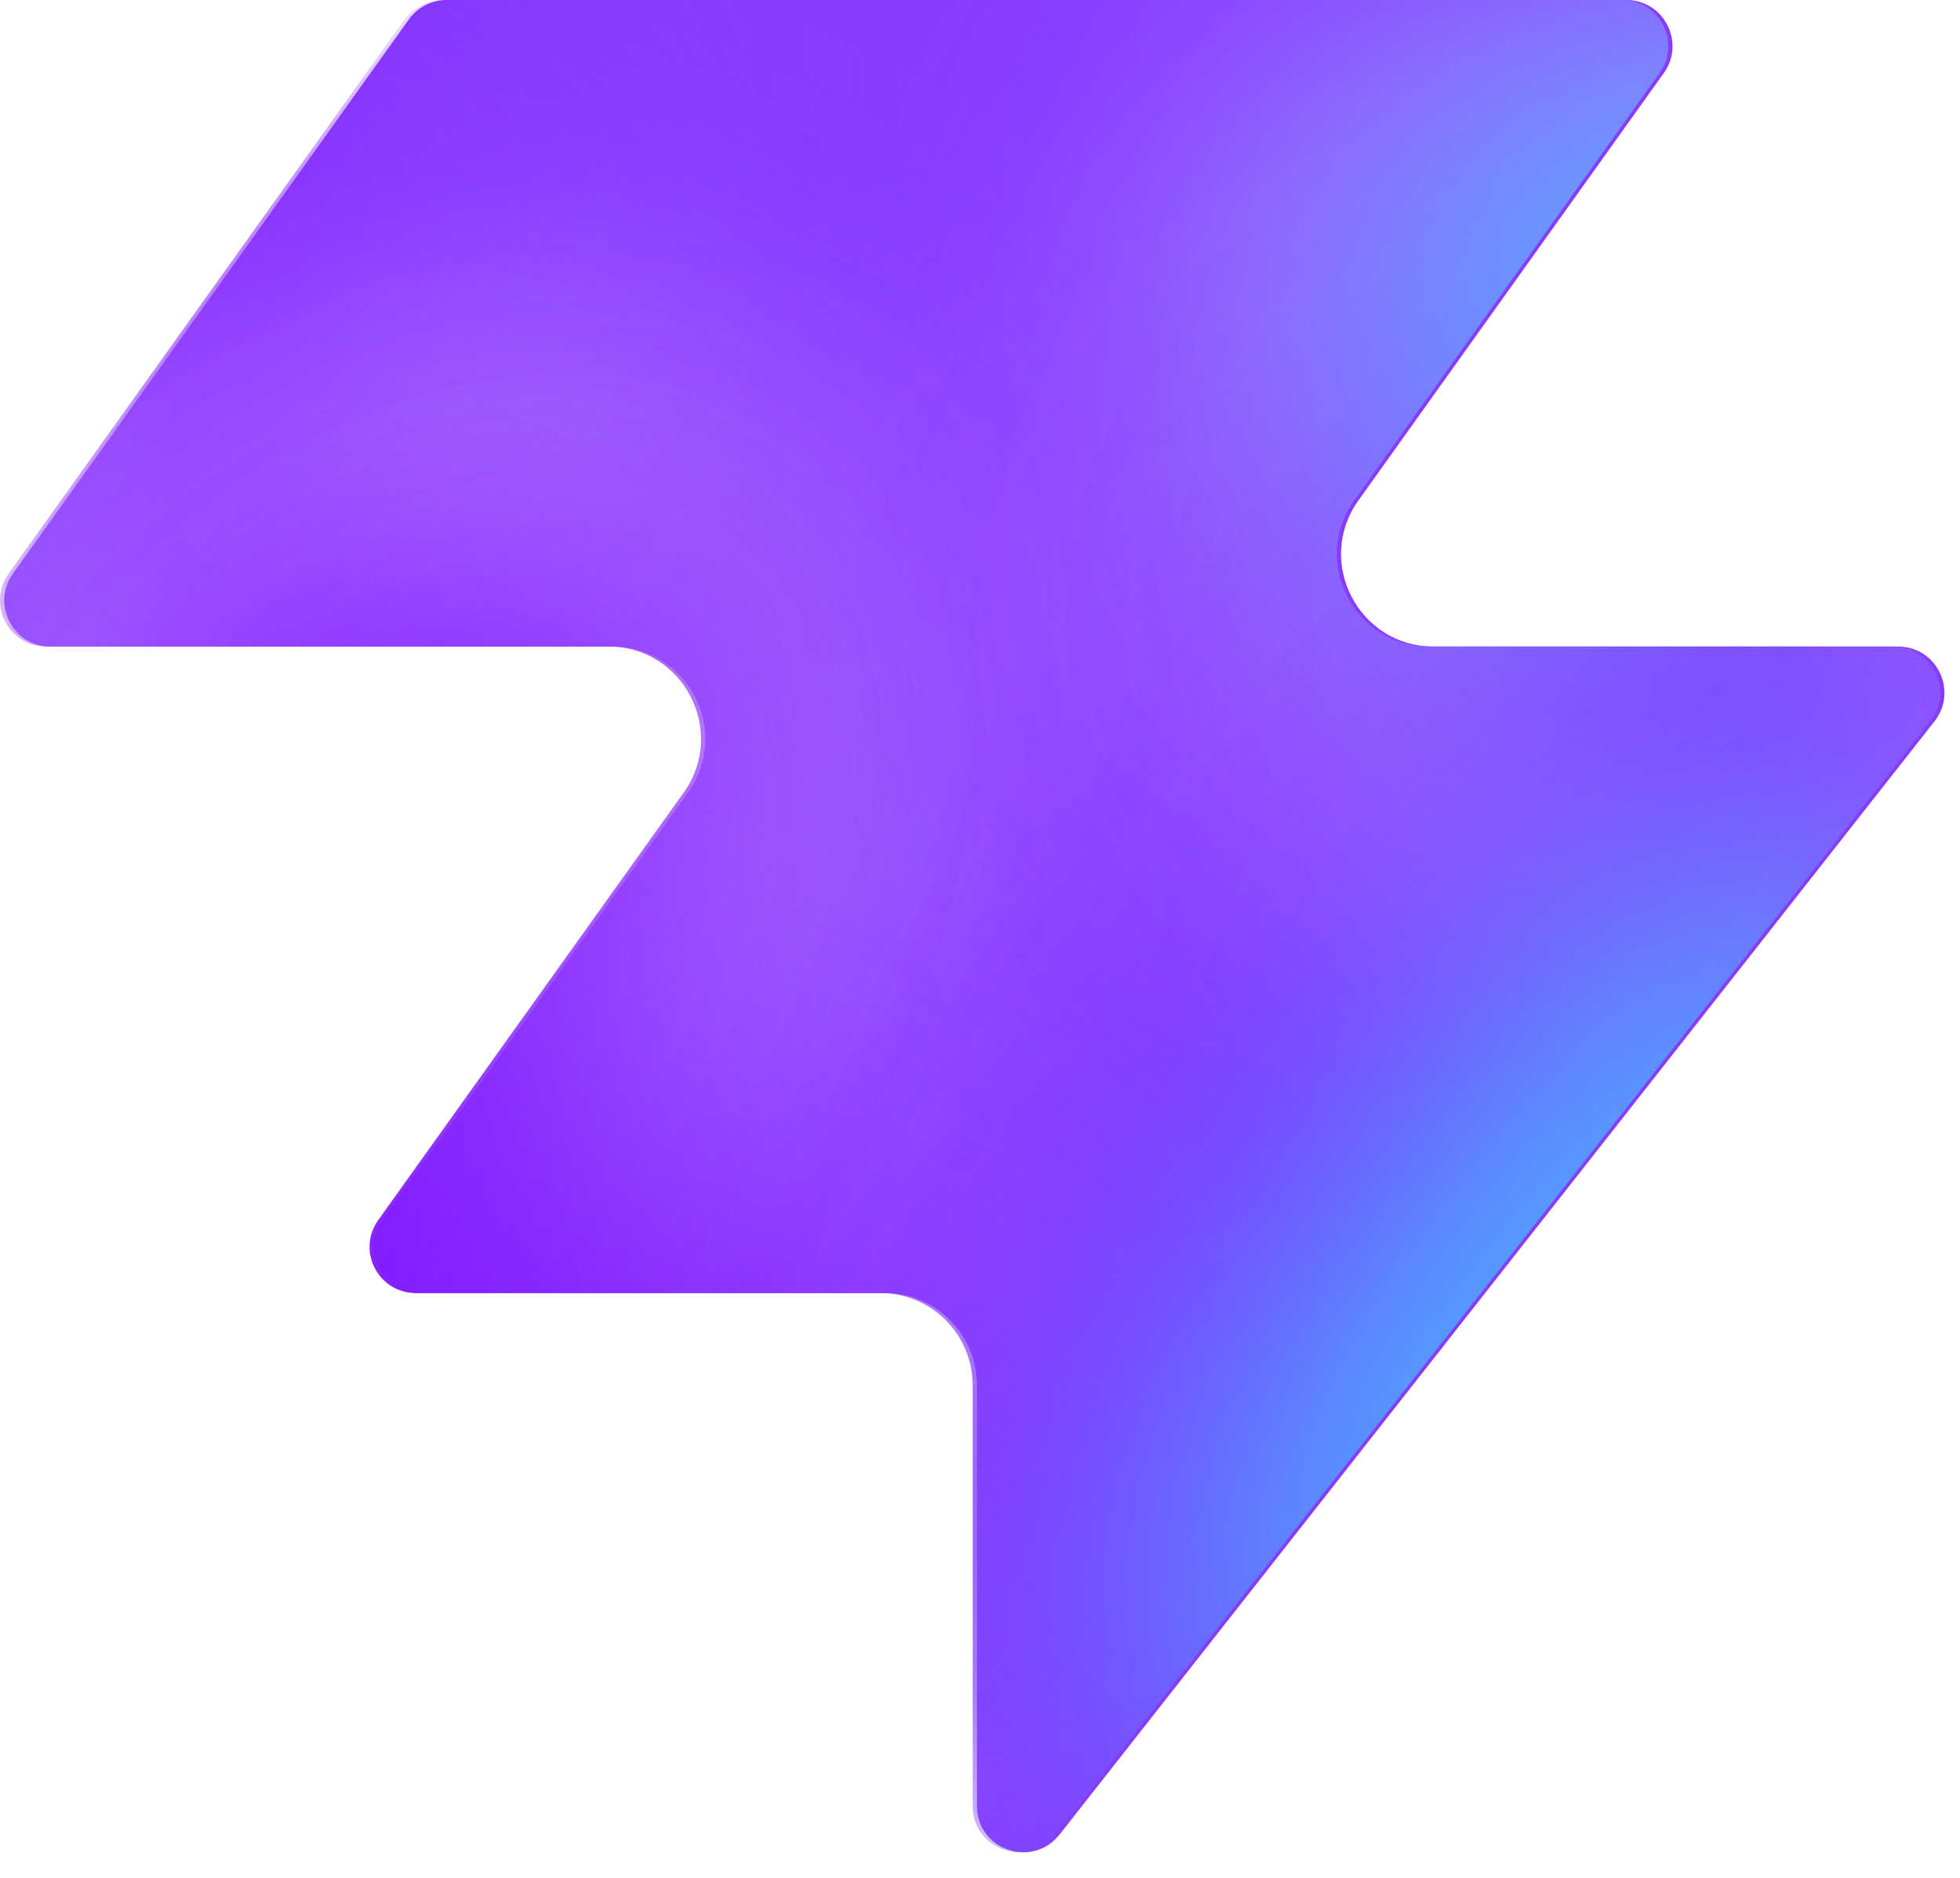
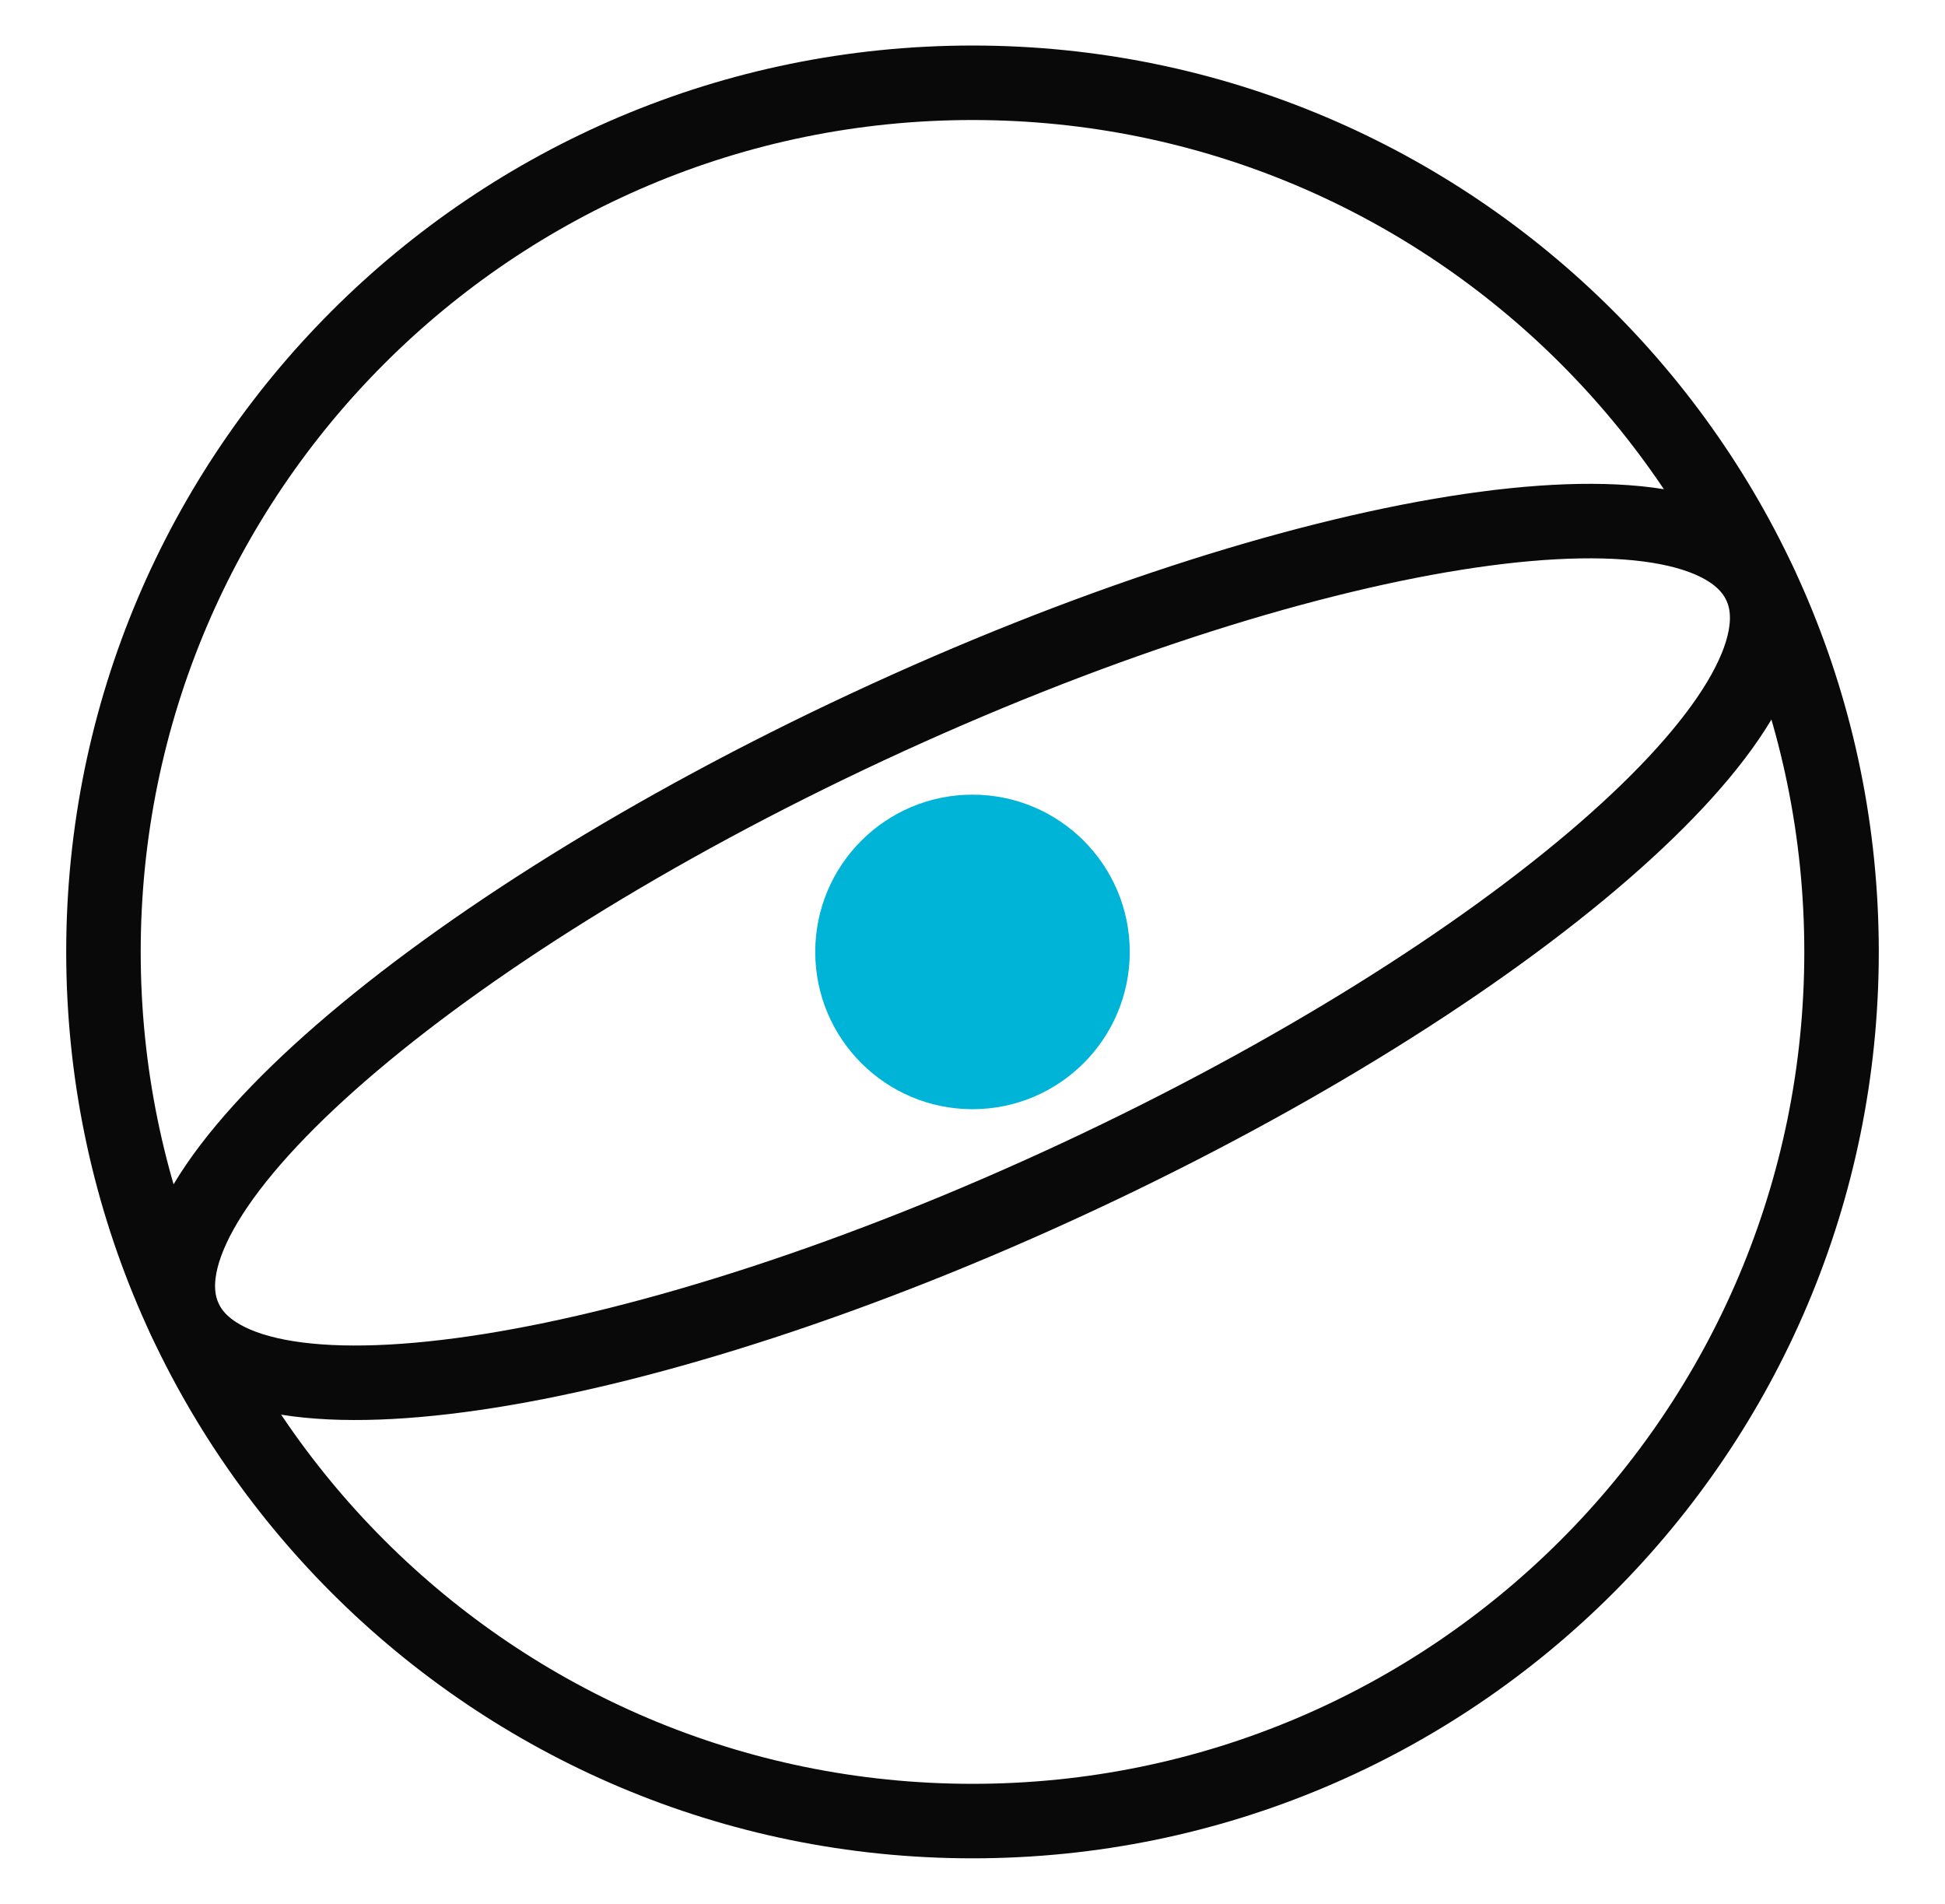
- <svg xmlns="http://www.w3.org/2000/svg" width="48" height="46" fill="none" viewBox="0 0 48 46">
-   <path fill="#863bff" d="M25.946 44.938c-.664.845-2.021.375-2.021-.698V33.937a2.26 2.26 0 0 0-2.262-2.262H10.287c-.92 0-1.456-1.04-.92-1.788l7.48-10.471c1.07-1.497 0-3.578-1.842-3.578H1.237c-.92 0-1.456-1.04-.92-1.788L10.013.474c.214-.297.556-.474.92-.474h28.894c.92 0 1.456 1.04.92 1.788l-7.48 10.471c-1.07 1.498 0 3.579 1.842 3.579h11.377c.943 0 1.473 1.088.89 1.83L25.947 44.94z" style="fill:#863bff;fill:color(display-p3 .525 .23 1);fill-opacity:1" />
-   <mask id="a" width="48" height="46" x="0" y="0" maskUnits="userSpaceOnUse" style="mask-type:alpha">
-     <path fill="#000" d="M25.842 44.938c-.664.844-2.021.375-2.021-.698V33.937a2.26 2.26 0 0 0-2.262-2.262H10.183c-.92 0-1.456-1.04-.92-1.788l7.48-10.471c1.07-1.498 0-3.579-1.842-3.579H1.133c-.92 0-1.456-1.04-.92-1.787L9.91.473c.214-.297.556-.474.92-.474h28.894c.92 0 1.456 1.04.92 1.788l-7.48 10.471c-1.07 1.498 0 3.578 1.842 3.578h11.377c.943 0 1.473 1.088.89 1.832L25.843 44.94z" style="fill:#000;fill-opacity:1" />
-   </mask>
-   <g mask="url(#a)">
-     <g filter="url(#b)">
-       <ellipse cx="5.508" cy="14.704" fill="#ede6ff" rx="5.508" ry="14.704" style="fill:#ede6ff;fill:color(display-p3 .927 .903 1);fill-opacity:1" transform="matrix(.00324 1 1 -.00324 -4.47 31.516)" />
-     </g>
-     <g filter="url(#c)">
-       <ellipse cx="10.399" cy="29.851" fill="#ede6ff" rx="10.399" ry="29.851" style="fill:#ede6ff;fill:color(display-p3 .927 .903 1);fill-opacity:1" transform="matrix(.00324 1 1 -.00324 -39.328 7.883)" />
-     </g>
-     <g filter="url(#d)">
-       <ellipse cx="5.508" cy="30.487" fill="#7e14ff" rx="5.508" ry="30.487" style="fill:#7e14ff;fill:color(display-p3 .492 .077 1);fill-opacity:1" transform="rotate(89.814 -25.913 -14.639)scale(1 -1)" />
-     </g>
-     <g filter="url(#e)">
-       <ellipse cx="5.508" cy="30.599" fill="#7e14ff" rx="5.508" ry="30.599" style="fill:#7e14ff;fill:color(display-p3 .492 .077 1);fill-opacity:1" transform="rotate(89.814 -32.644 -3.334)scale(1 -1)" />
-     </g>
-     <g filter="url(#f)">
-       <ellipse cx="5.508" cy="30.599" fill="#7e14ff" rx="5.508" ry="30.599" style="fill:#7e14ff;fill:color(display-p3 .492 .077 1);fill-opacity:1" transform="matrix(.00324 1 1 -.00324 -34.34 30.47)" />
-     </g>
-     <g filter="url(#g)">
-       <ellipse cx="14.072" cy="22.078" fill="#ede6ff" rx="14.072" ry="22.078" style="fill:#ede6ff;fill:color(display-p3 .927 .903 1);fill-opacity:1" transform="rotate(93.35 24.506 48.493)scale(-1 1)" />
-     </g>
-     <g filter="url(#h)">
-       <ellipse cx="3.47" cy="21.501" fill="#7e14ff" rx="3.47" ry="21.501" style="fill:#7e14ff;fill:color(display-p3 .492 .077 1);fill-opacity:1" transform="rotate(89.009 28.708 47.59)scale(-1 1)" />
-     </g>
-     <g filter="url(#i)">
-       <ellipse cx="3.47" cy="21.501" fill="#7e14ff" rx="3.47" ry="21.501" style="fill:#7e14ff;fill:color(display-p3 .492 .077 1);fill-opacity:1" transform="rotate(89.009 28.708 47.59)scale(-1 1)" />
-     </g>
-     <g filter="url(#j)">
-       <ellipse cx=".387" cy="8.972" fill="#7e14ff" rx="4.407" ry="29.108" style="fill:#7e14ff;fill:color(display-p3 .492 .077 1);fill-opacity:1" transform="rotate(39.51 .387 8.972)" />
-     </g>
-     <g filter="url(#k)">
-       <ellipse cx="47.523" cy="-6.092" fill="#7e14ff" rx="4.407" ry="29.108" style="fill:#7e14ff;fill:color(display-p3 .492 .077 1);fill-opacity:1" transform="rotate(37.892 47.523 -6.092)" />
-     </g>
-     <g filter="url(#l)">
-       <ellipse cx="41.412" cy="6.333" fill="#47bfff" rx="5.971" ry="9.665" style="fill:#47bfff;fill:color(display-p3 .28 .748 1);fill-opacity:1" transform="rotate(37.892 41.412 6.333)" />
-     </g>
-     <g filter="url(#m)">
-       <ellipse cx="-1.879" cy="38.332" fill="#7e14ff" rx="4.407" ry="29.108" style="fill:#7e14ff;fill:color(display-p3 .492 .077 1);fill-opacity:1" transform="rotate(37.892 -1.88 38.332)" />
-     </g>
-     <g filter="url(#n)">
-       <ellipse cx="-1.879" cy="38.332" fill="#7e14ff" rx="4.407" ry="29.108" style="fill:#7e14ff;fill:color(display-p3 .492 .077 1);fill-opacity:1" transform="rotate(37.892 -1.88 38.332)" />
-     </g>
-     <g filter="url(#o)">
-       <ellipse cx="35.651" cy="29.907" fill="#7e14ff" rx="4.407" ry="29.108" style="fill:#7e14ff;fill:color(display-p3 .492 .077 1);fill-opacity:1" transform="rotate(37.892 35.651 29.907)" />
-     </g>
-     <g filter="url(#p)">
-       <ellipse cx="38.418" cy="32.4" fill="#47bfff" rx="5.971" ry="15.297" style="fill:#47bfff;fill:color(display-p3 .28 .748 1);fill-opacity:1" transform="rotate(37.892 38.418 32.4)" />
-     </g>
-   </g>
-   <defs>
-     <filter id="b" width="60.045" height="41.654" x="-19.77" y="16.149" color-interpolation-filters="sRGB" filterUnits="userSpaceOnUse">
-       <feFlood flood-opacity="0" result="BackgroundImageFix" />
-       <feBlend in="SourceGraphic" in2="BackgroundImageFix" result="shape" />
-       <feGaussianBlur result="effect1_foregroundBlur_2002_17158" stdDeviation="7.659" />
-     </filter>
-     <filter id="c" width="90.34" height="51.437" x="-54.613" y="-7.533" color-interpolation-filters="sRGB" filterUnits="userSpaceOnUse">
-       <feFlood flood-opacity="0" result="BackgroundImageFix" />
-       <feBlend in="SourceGraphic" in2="BackgroundImageFix" result="shape" />
-       <feGaussianBlur result="effect1_foregroundBlur_2002_17158" stdDeviation="7.659" />
-     </filter>
-     <filter id="d" width="79.355" height="29.4" x="-49.64" y="2.03" color-interpolation-filters="sRGB" filterUnits="userSpaceOnUse">
-       <feFlood flood-opacity="0" result="BackgroundImageFix" />
-       <feBlend in="SourceGraphic" in2="BackgroundImageFix" result="shape" />
-       <feGaussianBlur result="effect1_foregroundBlur_2002_17158" stdDeviation="4.596" />
-     </filter>
-     <filter id="e" width="79.579" height="29.4" x="-45.045" y="20.029" color-interpolation-filters="sRGB" filterUnits="userSpaceOnUse">
-       <feFlood flood-opacity="0" result="BackgroundImageFix" />
-       <feBlend in="SourceGraphic" in2="BackgroundImageFix" result="shape" />
-       <feGaussianBlur result="effect1_foregroundBlur_2002_17158" stdDeviation="4.596" />
-     </filter>
-     <filter id="f" width="79.579" height="29.4" x="-43.513" y="21.178" color-interpolation-filters="sRGB" filterUnits="userSpaceOnUse">
-       <feFlood flood-opacity="0" result="BackgroundImageFix" />
-       <feBlend in="SourceGraphic" in2="BackgroundImageFix" result="shape" />
-       <feGaussianBlur result="effect1_foregroundBlur_2002_17158" stdDeviation="4.596" />
-     </filter>
-     <filter id="g" width="74.749" height="58.852" x="15.756" y="-17.901" color-interpolation-filters="sRGB" filterUnits="userSpaceOnUse">
-       <feFlood flood-opacity="0" result="BackgroundImageFix" />
-       <feBlend in="SourceGraphic" in2="BackgroundImageFix" result="shape" />
-       <feGaussianBlur result="effect1_foregroundBlur_2002_17158" stdDeviation="7.659" />
-     </filter>
-     <filter id="h" width="61.377" height="25.362" x="23.548" y="2.284" color-interpolation-filters="sRGB" filterUnits="userSpaceOnUse">
-       <feFlood flood-opacity="0" result="BackgroundImageFix" />
-       <feBlend in="SourceGraphic" in2="BackgroundImageFix" result="shape" />
-       <feGaussianBlur result="effect1_foregroundBlur_2002_17158" stdDeviation="4.596" />
-     </filter>
-     <filter id="i" width="61.377" height="25.362" x="23.548" y="2.284" color-interpolation-filters="sRGB" filterUnits="userSpaceOnUse">
-       <feFlood flood-opacity="0" result="BackgroundImageFix" />
-       <feBlend in="SourceGraphic" in2="BackgroundImageFix" result="shape" />
-       <feGaussianBlur result="effect1_foregroundBlur_2002_17158" stdDeviation="4.596" />
-     </filter>
-     <filter id="j" width="56.045" height="63.649" x="-27.636" y="-22.853" color-interpolation-filters="sRGB" filterUnits="userSpaceOnUse">
-       <feFlood flood-opacity="0" result="BackgroundImageFix" />
-       <feBlend in="SourceGraphic" in2="BackgroundImageFix" result="shape" />
-       <feGaussianBlur result="effect1_foregroundBlur_2002_17158" stdDeviation="4.596" />
-     </filter>
-     <filter id="k" width="54.814" height="64.646" x="20.116" y="-38.415" color-interpolation-filters="sRGB" filterUnits="userSpaceOnUse">
-       <feFlood flood-opacity="0" result="BackgroundImageFix" />
-       <feBlend in="SourceGraphic" in2="BackgroundImageFix" result="shape" />
-       <feGaussianBlur result="effect1_foregroundBlur_2002_17158" stdDeviation="4.596" />
-     </filter>
-     <filter id="l" width="33.541" height="35.313" x="24.641" y="-11.323" color-interpolation-filters="sRGB" filterUnits="userSpaceOnUse">
-       <feFlood flood-opacity="0" result="BackgroundImageFix" />
-       <feBlend in="SourceGraphic" in2="BackgroundImageFix" result="shape" />
-       <feGaussianBlur result="effect1_foregroundBlur_2002_17158" stdDeviation="4.596" />
-     </filter>
-     <filter id="m" width="54.814" height="64.646" x="-29.286" y="6.009" color-interpolation-filters="sRGB" filterUnits="userSpaceOnUse">
-       <feFlood flood-opacity="0" result="BackgroundImageFix" />
-       <feBlend in="SourceGraphic" in2="BackgroundImageFix" result="shape" />
-       <feGaussianBlur result="effect1_foregroundBlur_2002_17158" stdDeviation="4.596" />
-     </filter>
-     <filter id="n" width="54.814" height="64.646" x="-29.286" y="6.009" color-interpolation-filters="sRGB" filterUnits="userSpaceOnUse">
-       <feFlood flood-opacity="0" result="BackgroundImageFix" />
-       <feBlend in="SourceGraphic" in2="BackgroundImageFix" result="shape" />
-       <feGaussianBlur result="effect1_foregroundBlur_2002_17158" stdDeviation="4.596" />
-     </filter>
-     <filter id="o" width="54.814" height="64.646" x="8.244" y="-2.416" color-interpolation-filters="sRGB" filterUnits="userSpaceOnUse">
-       <feFlood flood-opacity="0" result="BackgroundImageFix" />
-       <feBlend in="SourceGraphic" in2="BackgroundImageFix" result="shape" />
-       <feGaussianBlur result="effect1_foregroundBlur_2002_17158" stdDeviation="4.596" />
-     </filter>
-     <filter id="p" width="39.409" height="43.623" x="18.713" y="10.588" color-interpolation-filters="sRGB" filterUnits="userSpaceOnUse">
-       <feFlood flood-opacity="0" result="BackgroundImageFix" />
-       <feBlend in="SourceGraphic" in2="BackgroundImageFix" result="shape" />
-       <feGaussianBlur result="effect1_foregroundBlur_2002_17158" stdDeviation="4.596" />
-     </filter>
-   </defs>
+ <svg xmlns="http://www.w3.org/2000/svg" viewBox="0 0 47 46" fill="none" stroke="#090909" stroke-width="1.8">
+   <circle cx="23.5" cy="23" r="21" />
+   <ellipse cx="23.5" cy="23" rx="21" ry="6" transform="rotate(-25 23.5 23)" />
+   <circle cx="23.5" cy="23" r="3.8" fill="#00B4D8" stroke="none" />
</svg>
